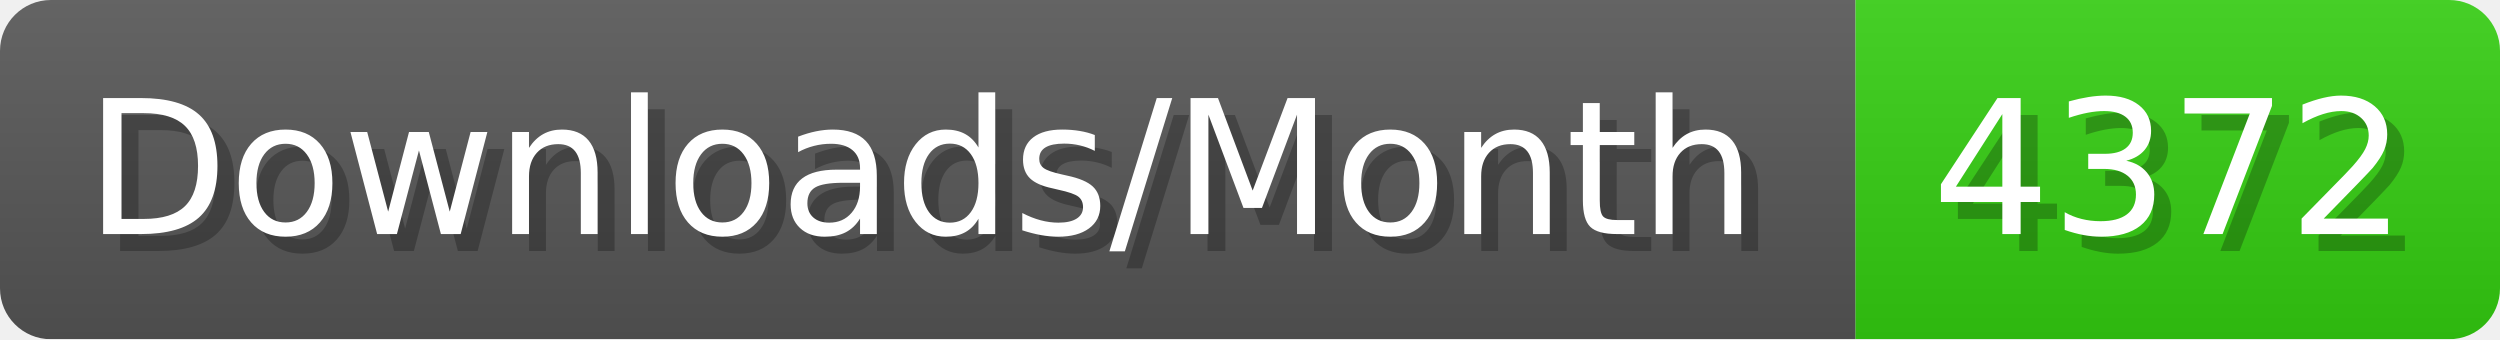
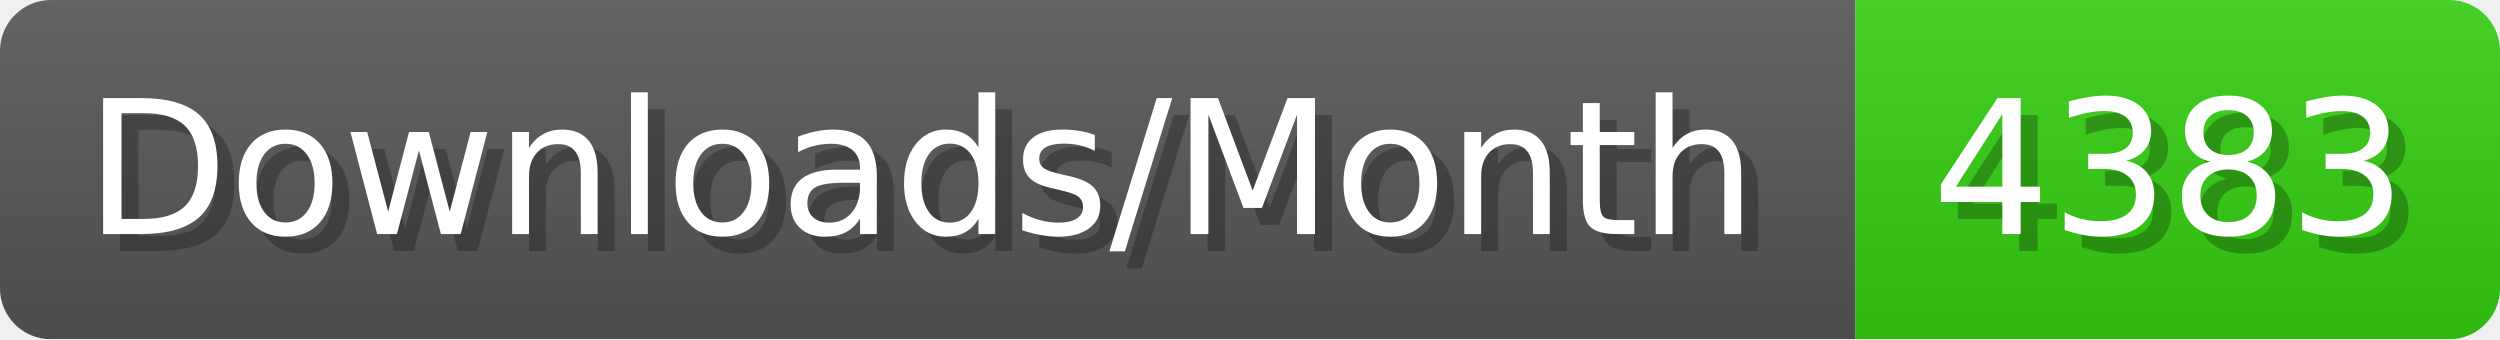
- <svg xmlns="http://www.w3.org/2000/svg" width="147.4" height="20" viewBox="0 0 1474 200" role="img" aria-label="Downloads/Month: 4372">
+ <svg xmlns="http://www.w3.org/2000/svg" width="147.4" height="20" viewBox="0 0 1474 200" role="img" aria-label="Downloads/Month: 4383">
  <linearGradient id="YlXUI" x2="0" y2="100%">
    <stop offset="0" stop-opacity=".1" stop-color="#EEE" />
    <stop offset="1" stop-opacity=".1" />
  </linearGradient>
  <mask id="JHhop">
    <rect width="1474" height="200" rx="30" fill="#FFF" />
  </mask>
  <g mask="url(#JHhop)">
    <rect width="1094" height="200" fill="#555" />
    <rect width="380" height="200" fill="#3C1" x="1094" />
    <rect width="1474" height="200" fill="url(#YlXUI)" />
  </g>
  <g aria-hidden="true" fill="#fff" text-anchor="start" font-family="Verdana,DejaVu Sans,sans-serif" font-size="110">
    <text x="60" y="148" textLength="994" fill="#000" opacity="0.25">Downloads/Month</text>
    <text x="50" y="138" textLength="994">Downloads/Month</text>
-     <text x="1149" y="148" textLength="280" fill="#000" opacity="0.25">4372</text>
-     <text x="1139" y="138" textLength="280">4372</text>
+     <text x="1149" y="148" textLength="280" fill="#000" opacity="0.25">4383</text>
+     <text x="1139" y="138" textLength="280">4383</text>
  </g>
</svg>
